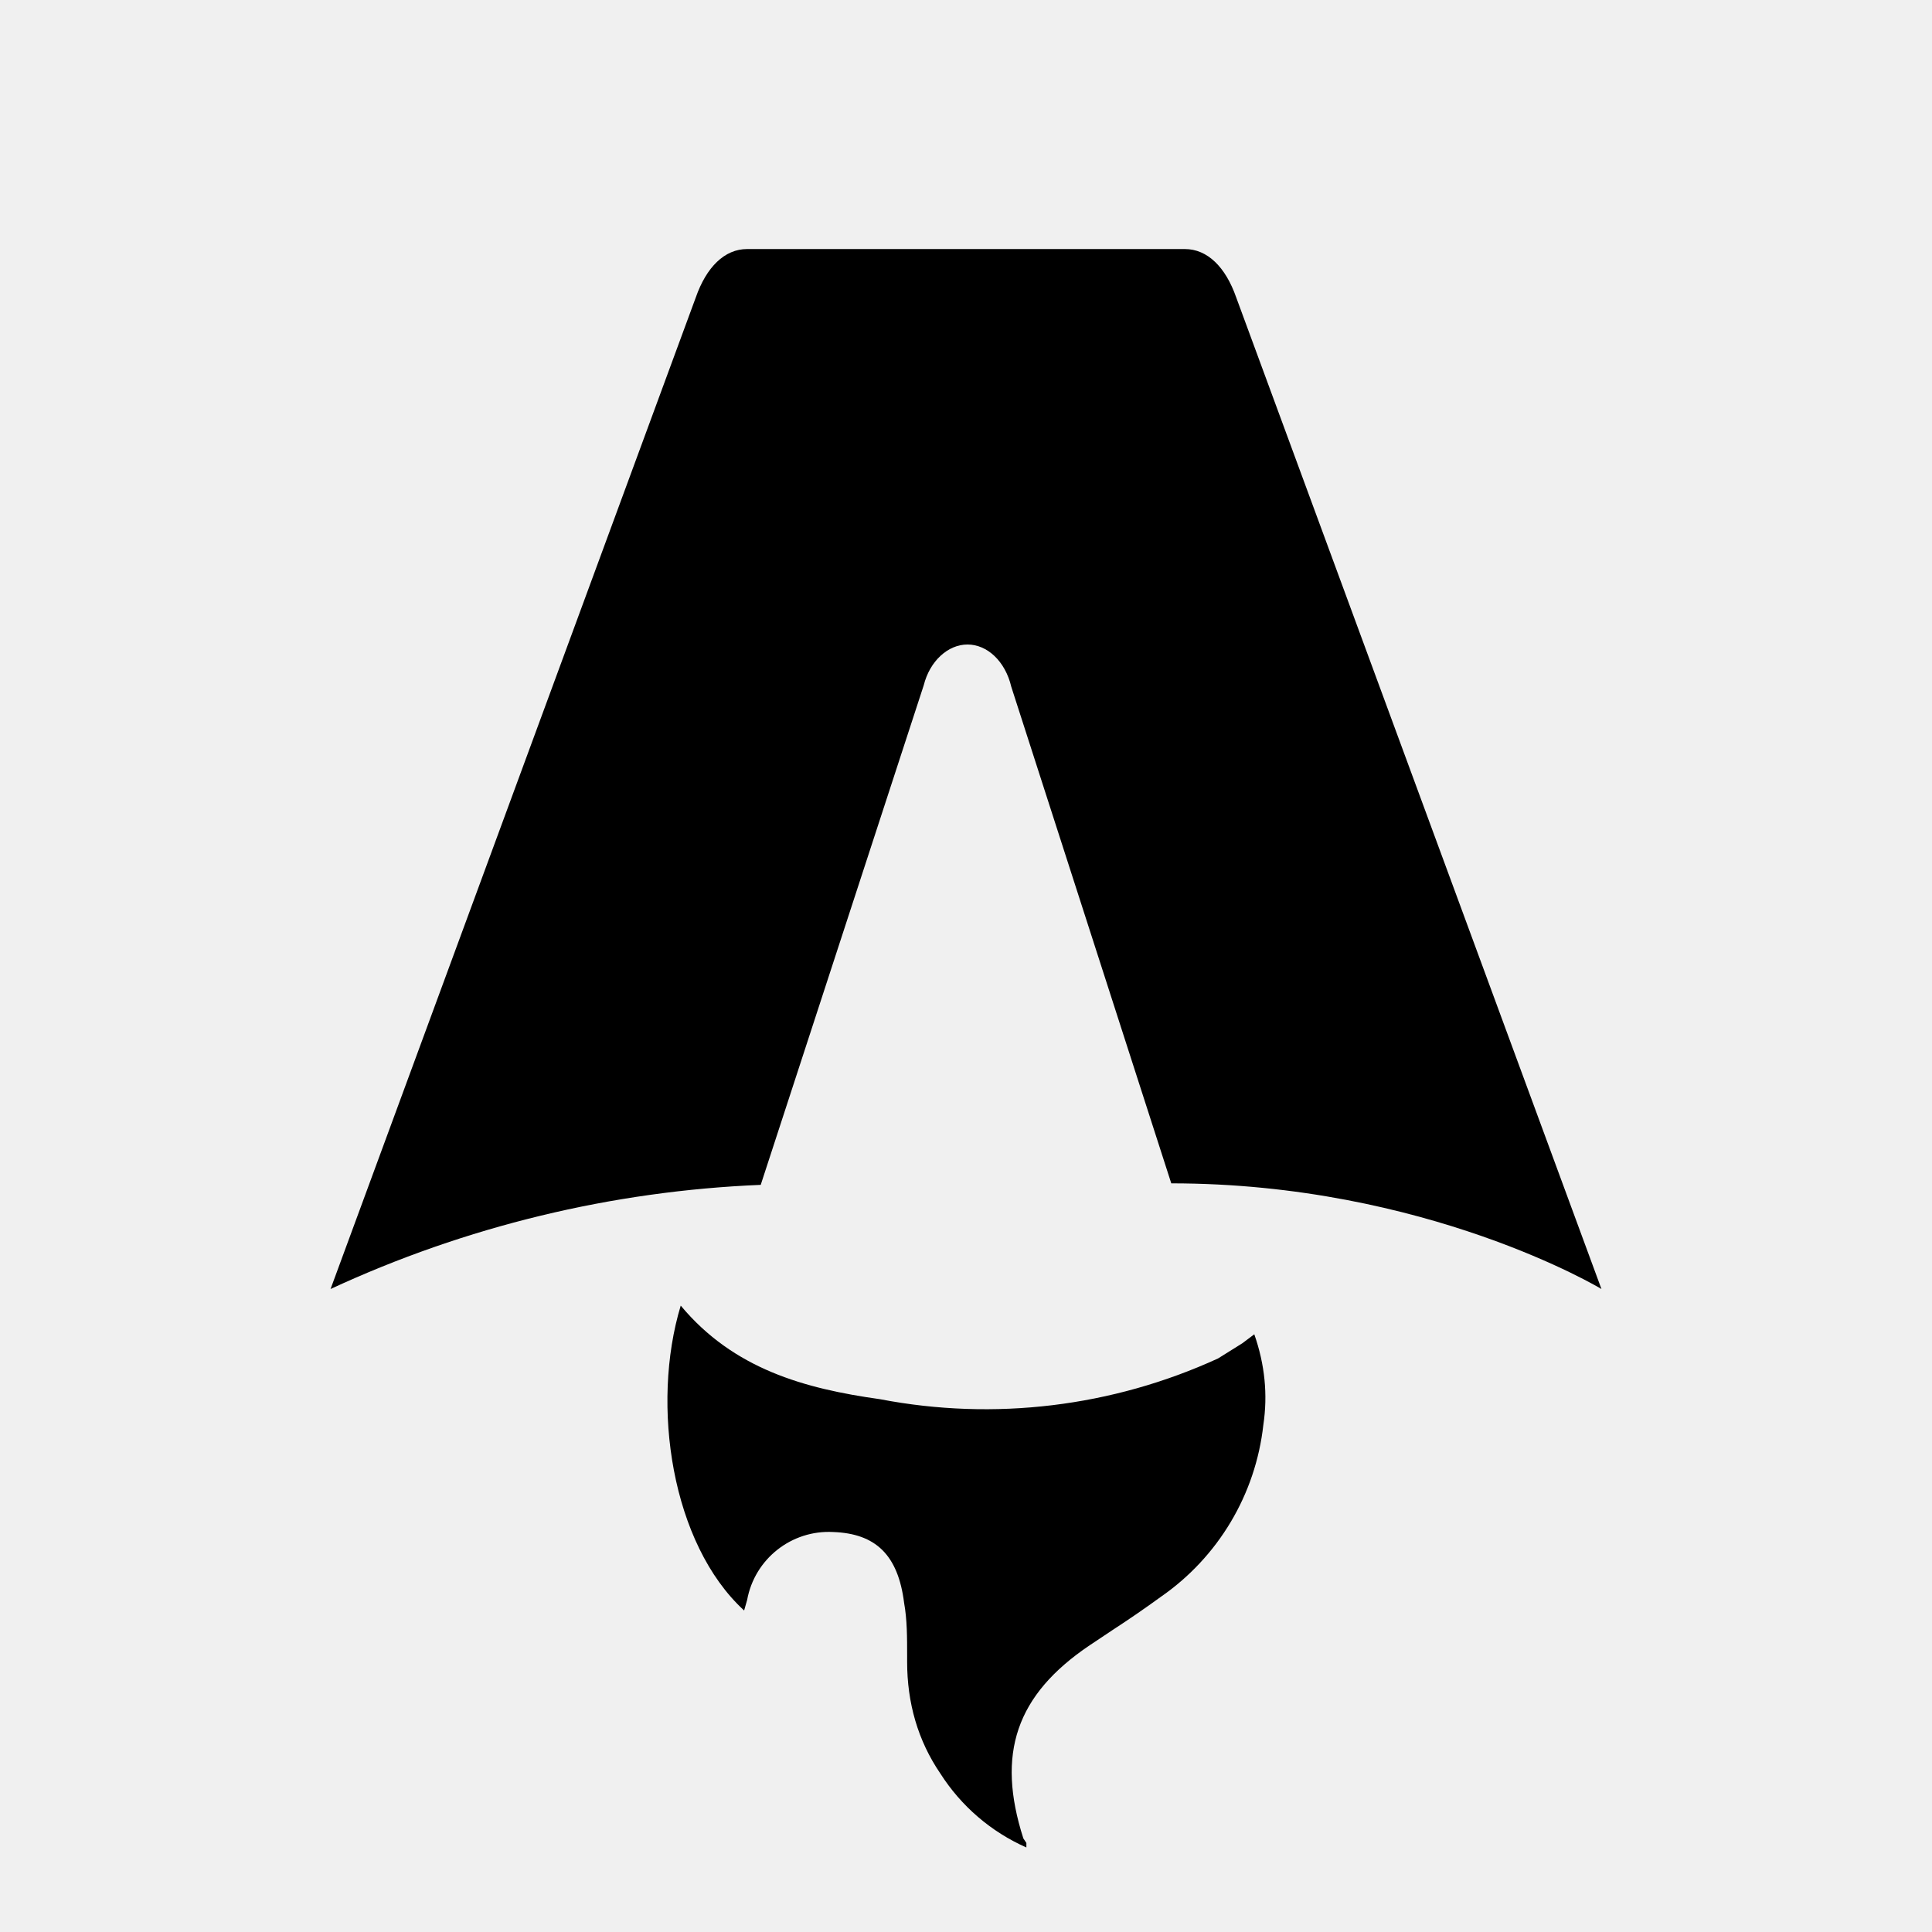
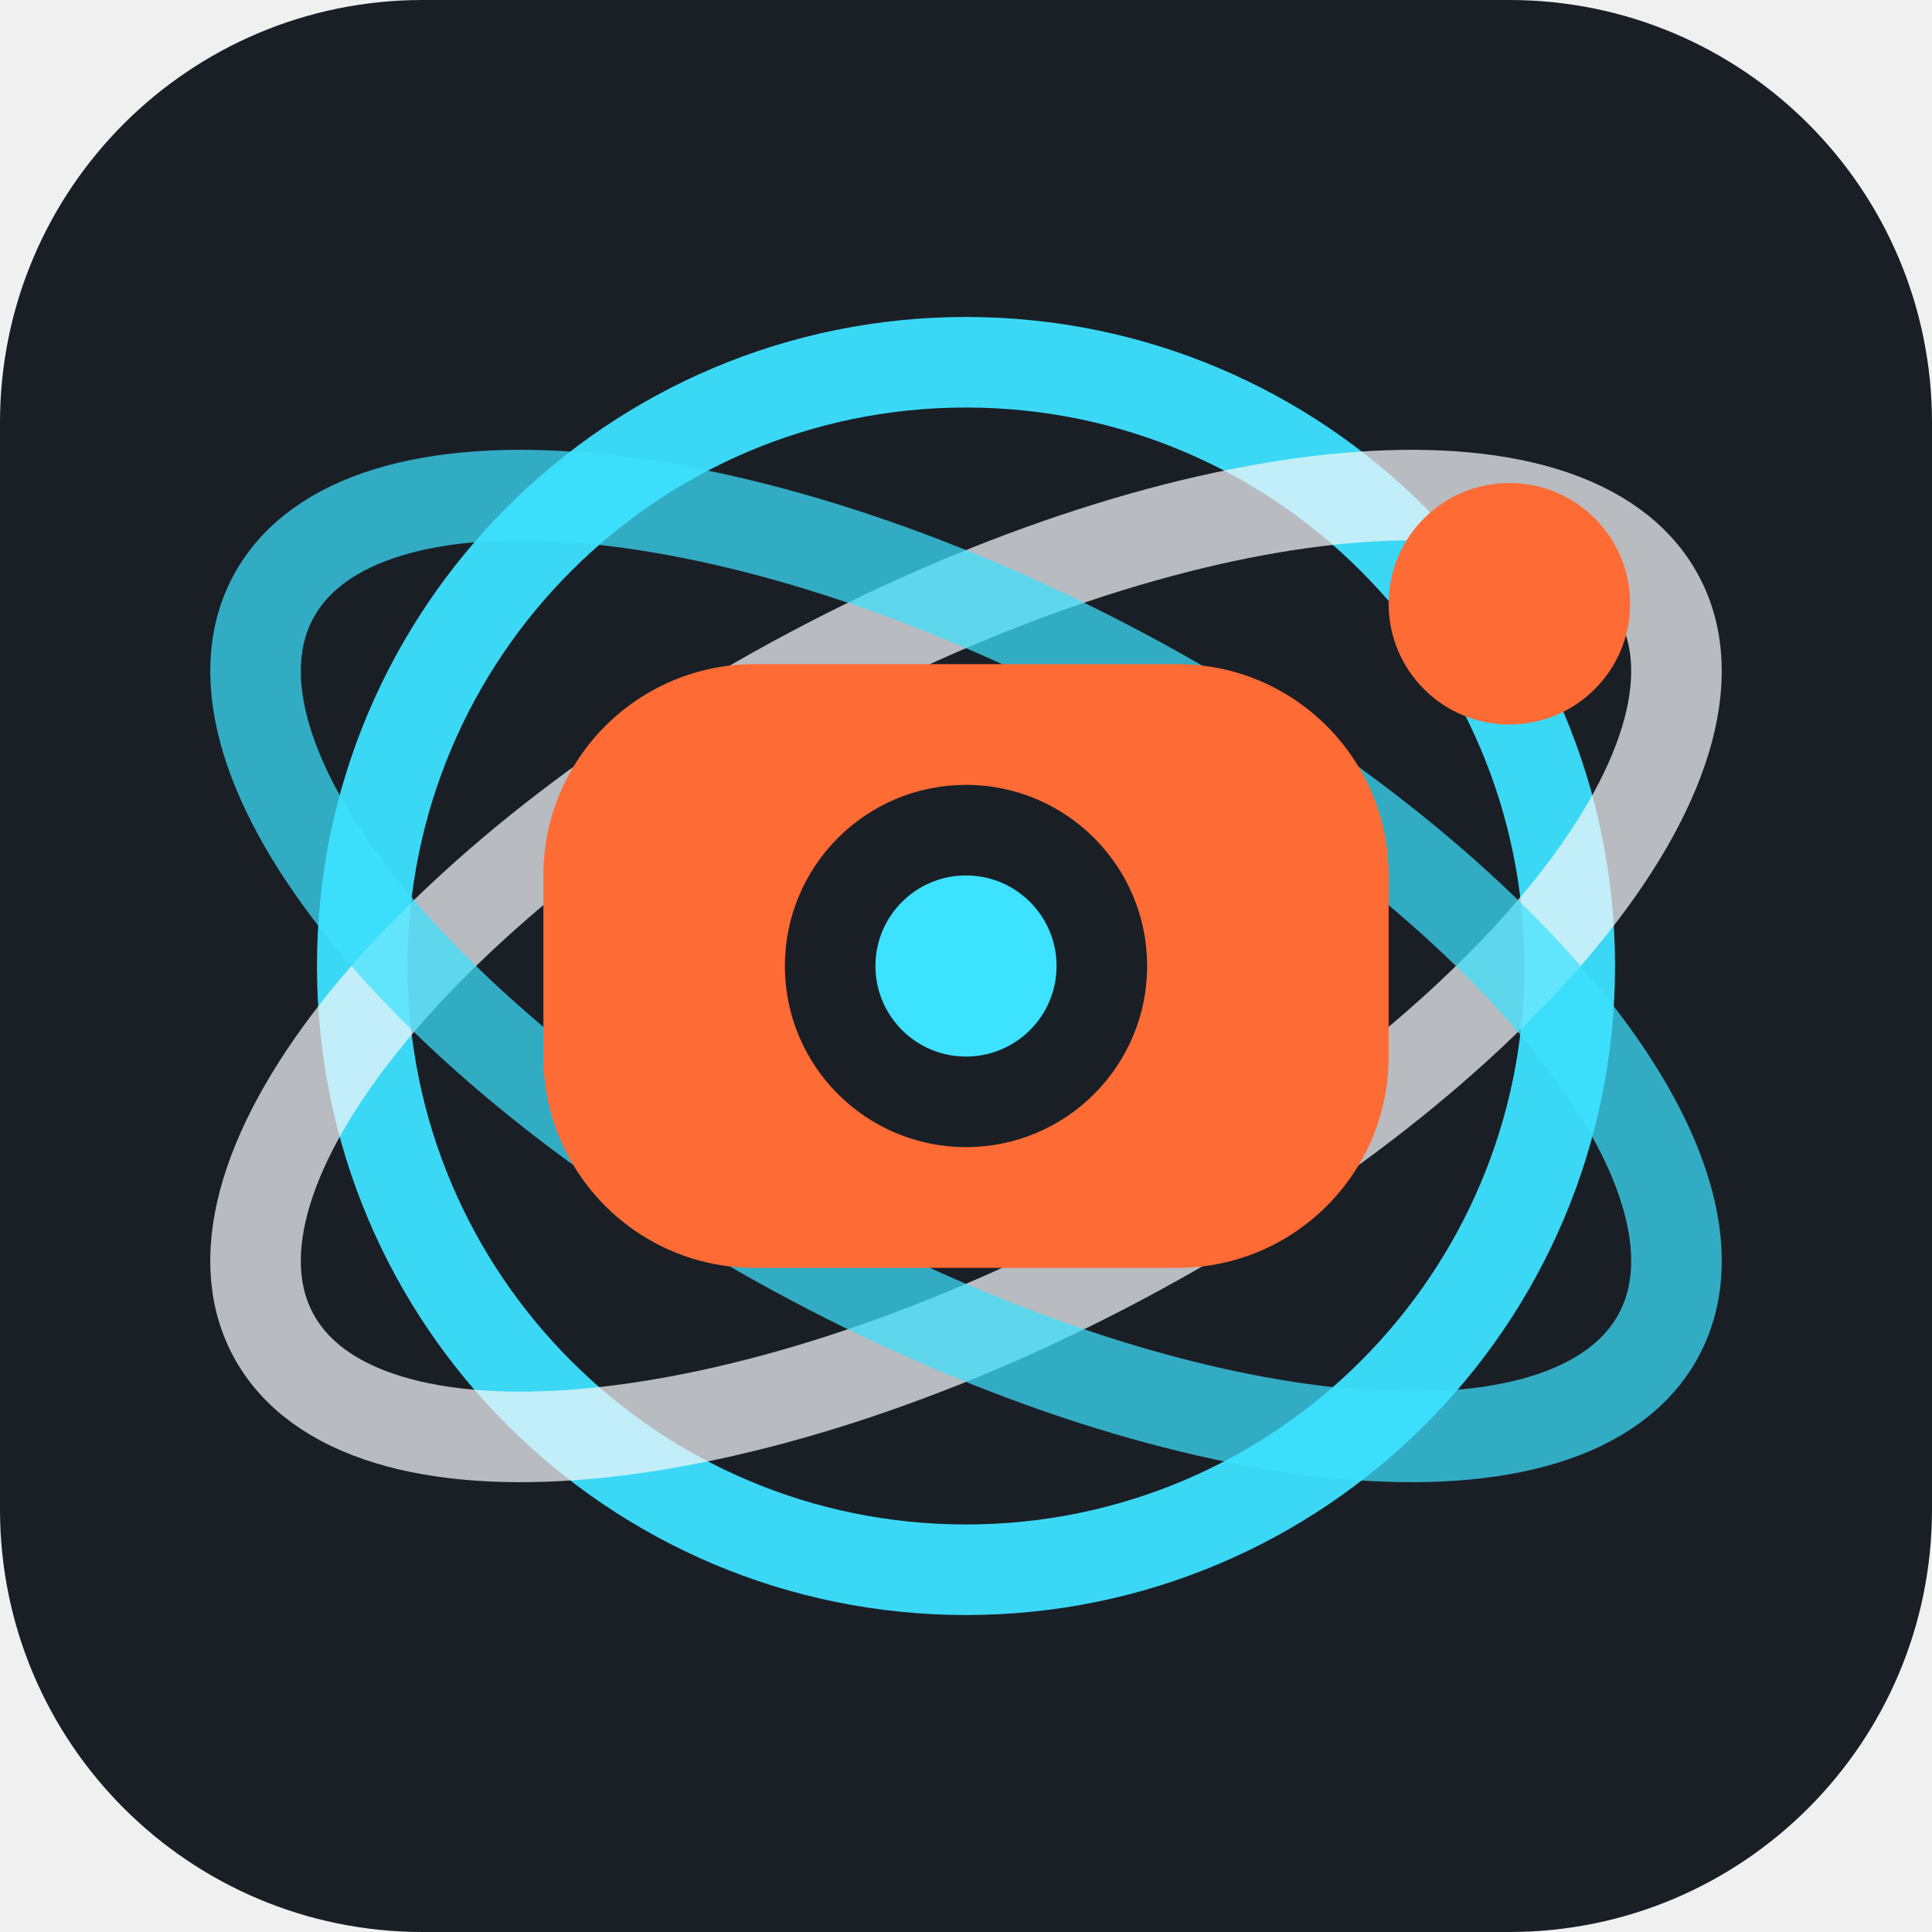
- <svg xmlns="http://www.w3.org/2000/svg" fill="none" viewBox="0 0 128 128">
-   <path d="M50.4 78.5a75.1 75.1 0 0 0-28.5 6.9l24.2-65.7c.7-2 1.9-3.2 3.4-3.2h29c1.5 0 2.7 1.2 3.4 3.2l24.2 65.7s-11.6-7-28.5-7L67 45.5c-.4-1.7-1.6-2.8-2.9-2.8-1.3 0-2.5 1.1-2.9 2.7L50.4 78.5Zm-1.1 28.2Zm-4.2-20.2c-2 6.6-.6 15.8 4.2 20.2a17.5 17.5 0 0 1 .2-.7 5.5 5.5 0 0 1 5.7-4.5c2.8.1 4.3 1.5 4.7 4.7.2 1.1.2 2.3.2 3.5v.4c0 2.7.7 5.2 2.2 7.4a13 13 0 0 0 5.7 4.9v-.3l-.2-.3c-1.8-5.6-.5-9.5 4.4-12.8l1.5-1a73 73 0 0 0 3.2-2.2 16 16 0 0 0 6.8-11.4c.3-2 .1-4-.6-6l-.8.6-1.6 1a37 37 0 0 1-22.4 2.7c-5-.7-9.7-2-13.2-6.2Z" />
-   <style>
-         path { fill: #000; }
-         @media (prefers-color-scheme: dark) {
-             path { fill: #FFF; }
-         }
-     </style>
+ <svg xmlns="http://www.w3.org/2000/svg" viewBox="0 0 64 64" role="img" aria-label="ATonauts">
+   <rect width="64" height="64" rx="14" fill="#1A1F26" />
+   <circle cx="32" cy="32" r="20" fill="none" stroke="#3CE2FF" stroke-width="3" opacity="0.95" />
+   <ellipse cx="32" cy="32" rx="26" ry="11" fill="none" stroke="#F5F7FA" stroke-width="3" opacity="0.72" transform="rotate(-28 32 32)" />
+   <ellipse cx="32" cy="32" rx="26" ry="11" fill="none" stroke="#3CE2FF" stroke-width="3" opacity="0.72" transform="rotate(28 32 32)" />
+   <path d="M25 22h14a7 7 0 0 1 7 7v6a7 7 0 0 1-7 7H25a7 7 0 0 1-7-7v-6a7 7 0 0 1 7-7Z" fill="#FF6B35" />
+   <circle cx="32" cy="32" r="6" fill="#1A1F26" />
+   <circle cx="32" cy="32" r="3" fill="#3CE2FF" />
+   <circle cx="50" cy="20" r="4" fill="#FF6B35" />
</svg>
